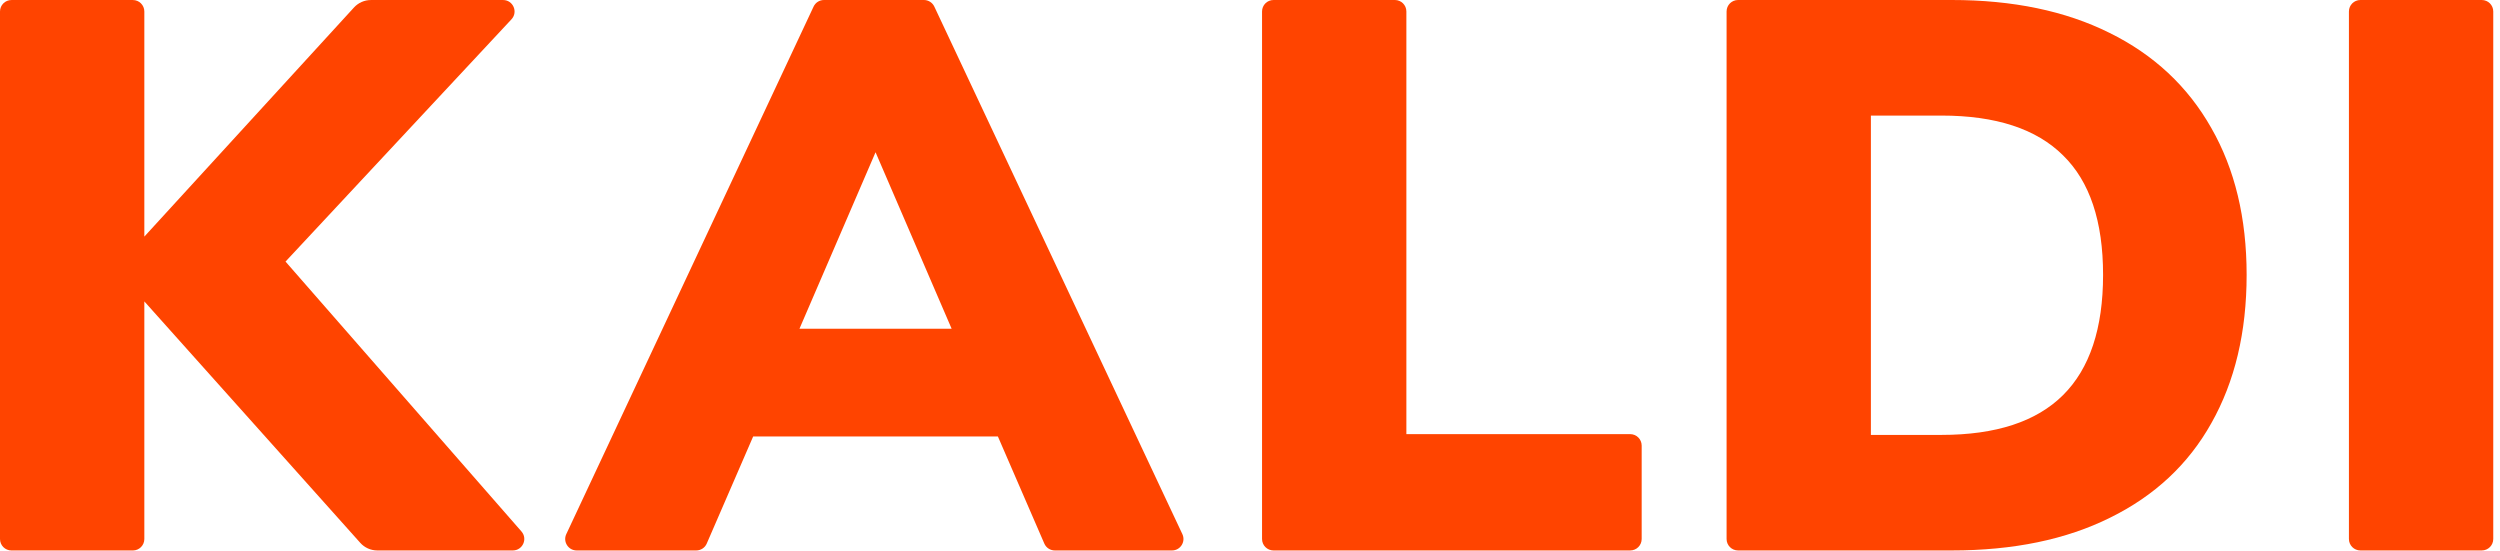
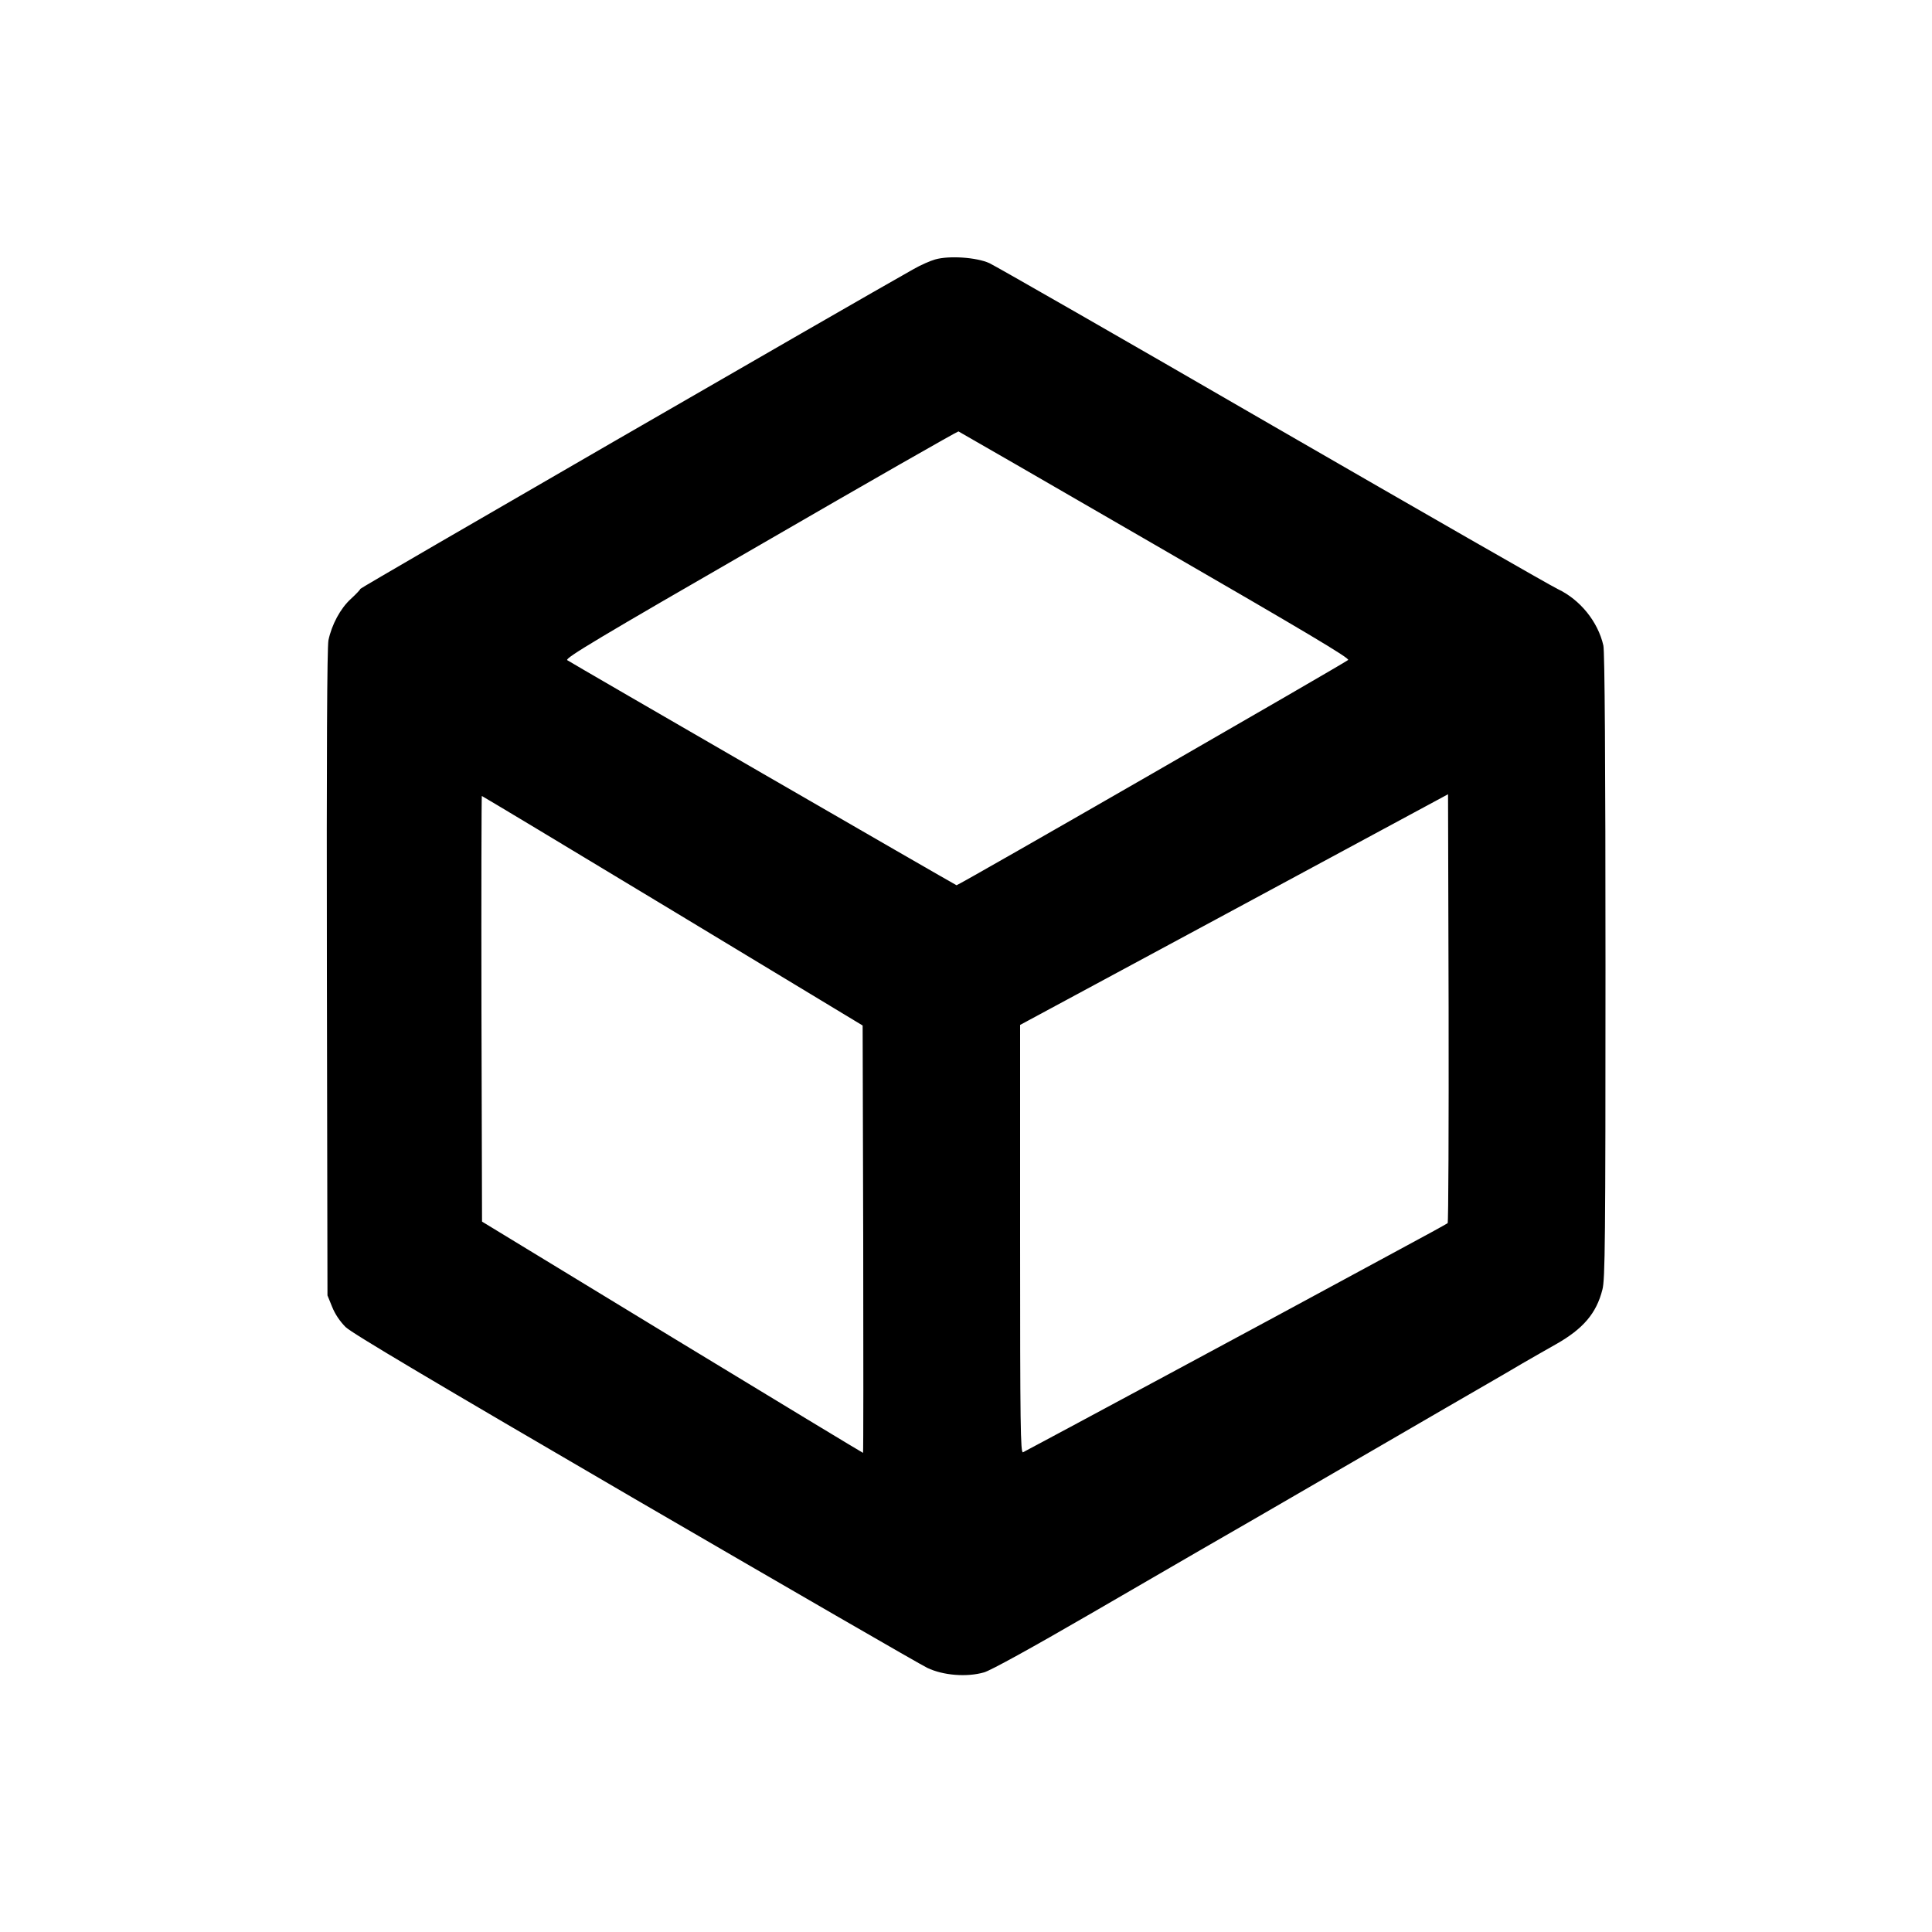
- <svg xmlns="http://www.w3.org/2000/svg" xmlns:xlink="http://www.w3.org/1999/xlink" viewBox="0 0 109 24">
-   <g transform="translate(-1470)">
-     <g style="mix-blend-mode:normal" transform="translate(1470)" fill="#f40">
-       <use xlink:href="#b" style="mix-blend-mode:normal" />
-       <use xlink:href="#c" style="mix-blend-mode:normal" />
-       <use xlink:href="#d" style="mix-blend-mode:normal" />
-       <use xlink:href="#e" style="mix-blend-mode:normal" />
-       <use xlink:href="#f" style="mix-blend-mode:normal" />
-     </g>
+ <svg xmlns="http://www.w3.org/2000/svg" version="1.0" width="1000pt" height="1000pt" viewBox="0 0 1000 1000" preserveAspectRatio="xMidYMid meet">
+   <g transform="translate(0,1000) scale(0.1,-0.1)" fill="#000000" stroke="none">
+     <path d="M4840 8657 c-25 -7 -75 -29 -110 -49 -317 -178 -2865 -1650 -2865 -1656 0 -4 -22 -27 -49 -52 -54 -49 -99 -133 -116 -214 -7 -35 -10 -583 -8 -1721 l3 -1670 24 -59 c15 -38 41 -76 70 -105 33 -32 446 -277 1496 -889 798 -464 1479 -858 1515 -875 82 -39 204 -49 294 -23 36 11 240 123 559 308 276 160 527 306 557 323 91 52 368 212 895 518 275 160 543 315 595 345 52 30 133 77 180 105 47 27 125 72 175 100 139 79 208 159 239 282 14 52 16 246 16 1675 0 1052 -4 1630 -11 1659 -28 123 -120 237 -236 292 -38 18 -702 399 -1478 847 -775 449 -1434 826 -1464 840 -66 30 -208 40 -281 19z m1138 -1477 c782 -452 1009 -587 1000 -596 -21 -18 -2020 -1169 -2027 -1166 -18 8 -2002 1155 -2015 1165 -13 10 157 112 1002 599 559 324 1020 587 1023 585 3 -1 461 -265 1017 -587z m1515 -3511 c-5 -4 -123 -69 -263 -144 -140 -76 -277 -150 -305 -165 -170 -93 -1618 -872 -1630 -877 -13 -4 -15 135 -15 1103 l0 1109 1108 597 1107 597 3 -1106 c1 -609 -1 -1110 -5 -1114z m-4011 1617 l983 -594 3 -1106 c1 -608 1 -1106 -1 -1106 -2 0 -447 269 -988 598 l-984 599 -3 1101 c-1 606 0 1102 2 1102 2 0 447 -267 988 -594z" />
  </g>
-   <defs>
-     <path id="b" d="M22.735 23.171c.283.323.053.829-.376.829h-5.907c-.285 0-.556-.121-.745-.333l-9.414-10.526v10.36c0 .276-.224.5-.5.5h-5.293c-.276 0-.5-.224-.5-.5v-23c0-.276.224-.5.5-.5h5.293c.276 0 .5.224.5.5v9.815l9.141-9.99c.19-.207.457-.325.738-.325h5.762c.437 0 .664.521.366.841l-9.851 10.563 10.287 11.767z" />
-     <path id="c" d="M45.991 24c-.199 0-.38-.118-.459-.301l-2.024-4.669h-10.67l-2.024 4.669c-.079.183-.259.301-.459.301h-5.212c-.366 0-.608-.381-.453-.712l10.782-23c.082-.176.259-.288.453-.288h4.358c.194 0 .37.112.453.287l10.815 23c.156.332-.086.713-.452.713h-5.108zm-11.135-9.668h6.635l-3.317-7.694-3.317 7.694z" />
-     <path id="d" d="M55.525 24c-.276 0-.5-.224-.5-.5v-23c0-.276.224-.5.5-.5h5.293c.276 0 .5.224.5.5v18.428h9.759c.276 0 .5.224.5.5v4.072c0 .276-.224.5-.5.5h-15.552z" />
-     <path id="e" d="M75.279.5c0-.276.224-.5.5-.5h9.315c2.667 0 4.959.477 6.874 1.43 1.938.953 3.42 2.338 4.446 4.153 1.026 1.793 1.539 3.926 1.539 6.4 0 2.496-.513 4.652-1.539 6.468-1.003 1.793-2.474 3.166-4.412 4.119-1.915.953-4.218 1.43-6.908 1.43h-9.315c-.276 0-.5-.224-.5-.5v-23zm9.37 18.462c2.371 0 4.138-.579 5.301-1.736 1.163-1.157 1.744-2.905 1.744-5.242 0-2.338-.581-4.074-1.744-5.209-1.163-1.157-2.93-1.736-5.301-1.736h-3.078v13.923h3.078z" />
-     <path id="f" d="M102.913 24c-.276 0-.5-.224-.5-.5v-23c0-.276.224-.5.5-.5h5.293c.276 0 .5.224.5.5v23c0 .276-.224.5-.5.5h-5.293z" />
-   </defs>
</svg>
